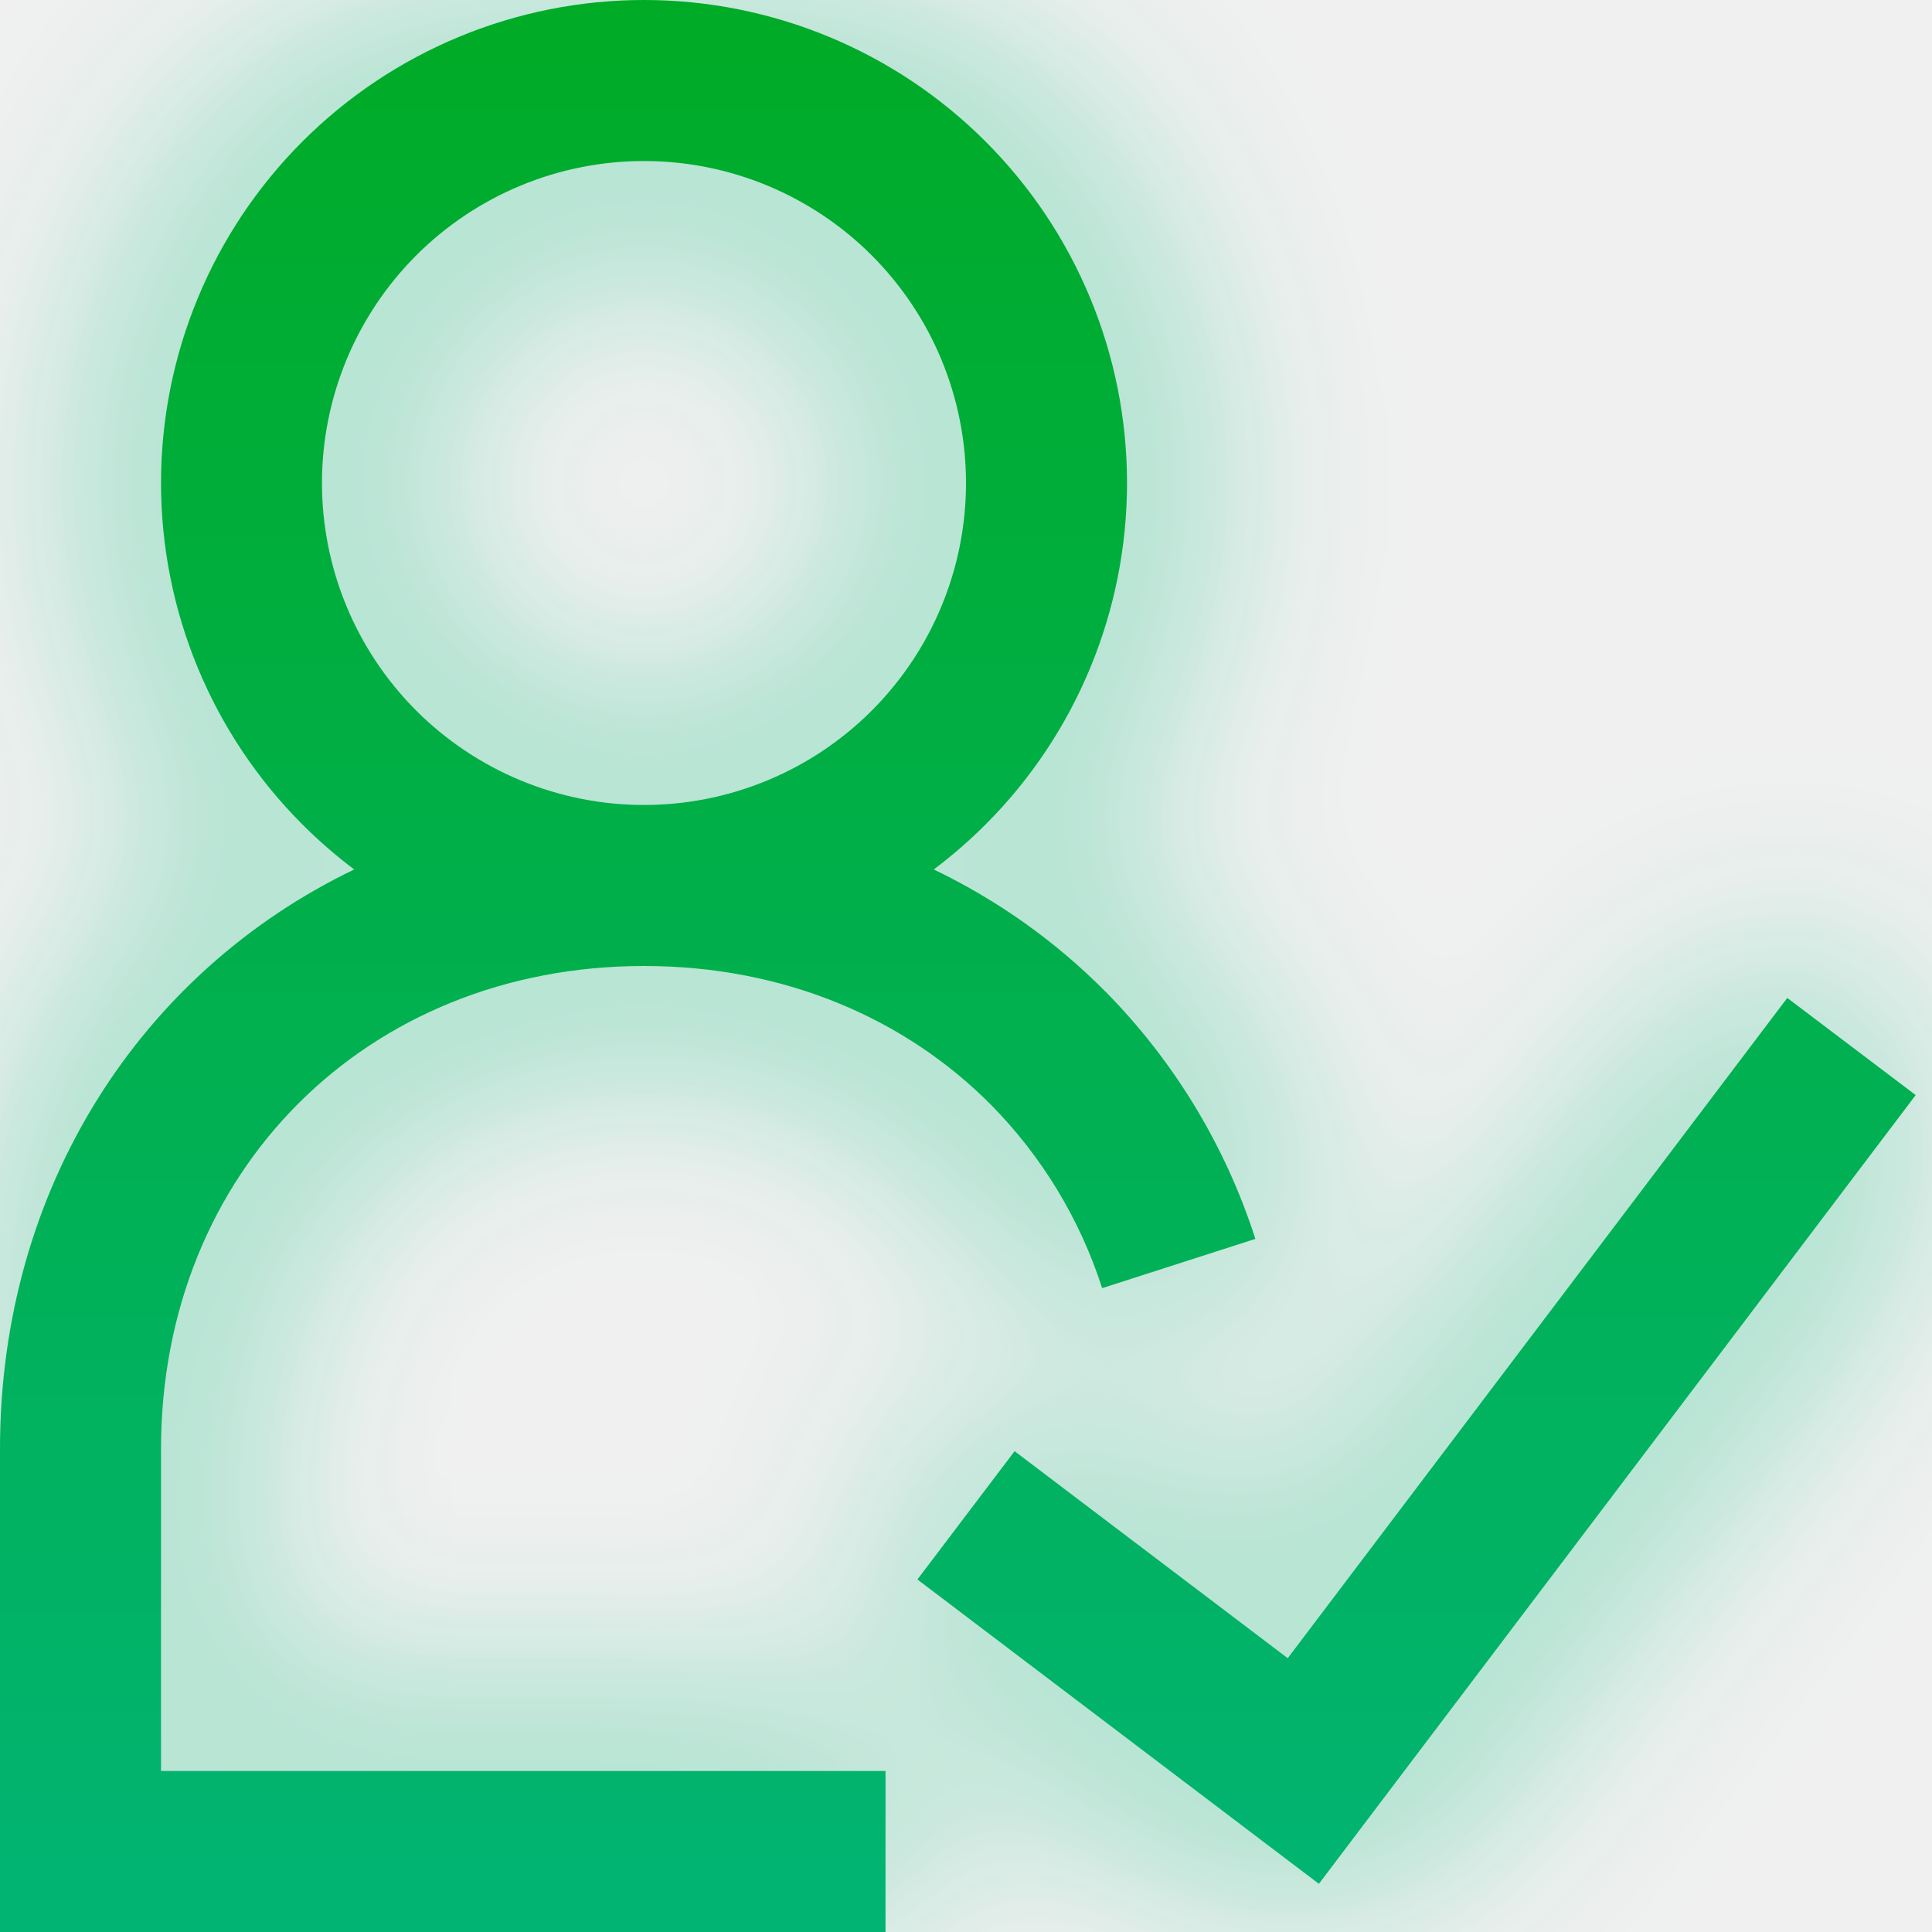
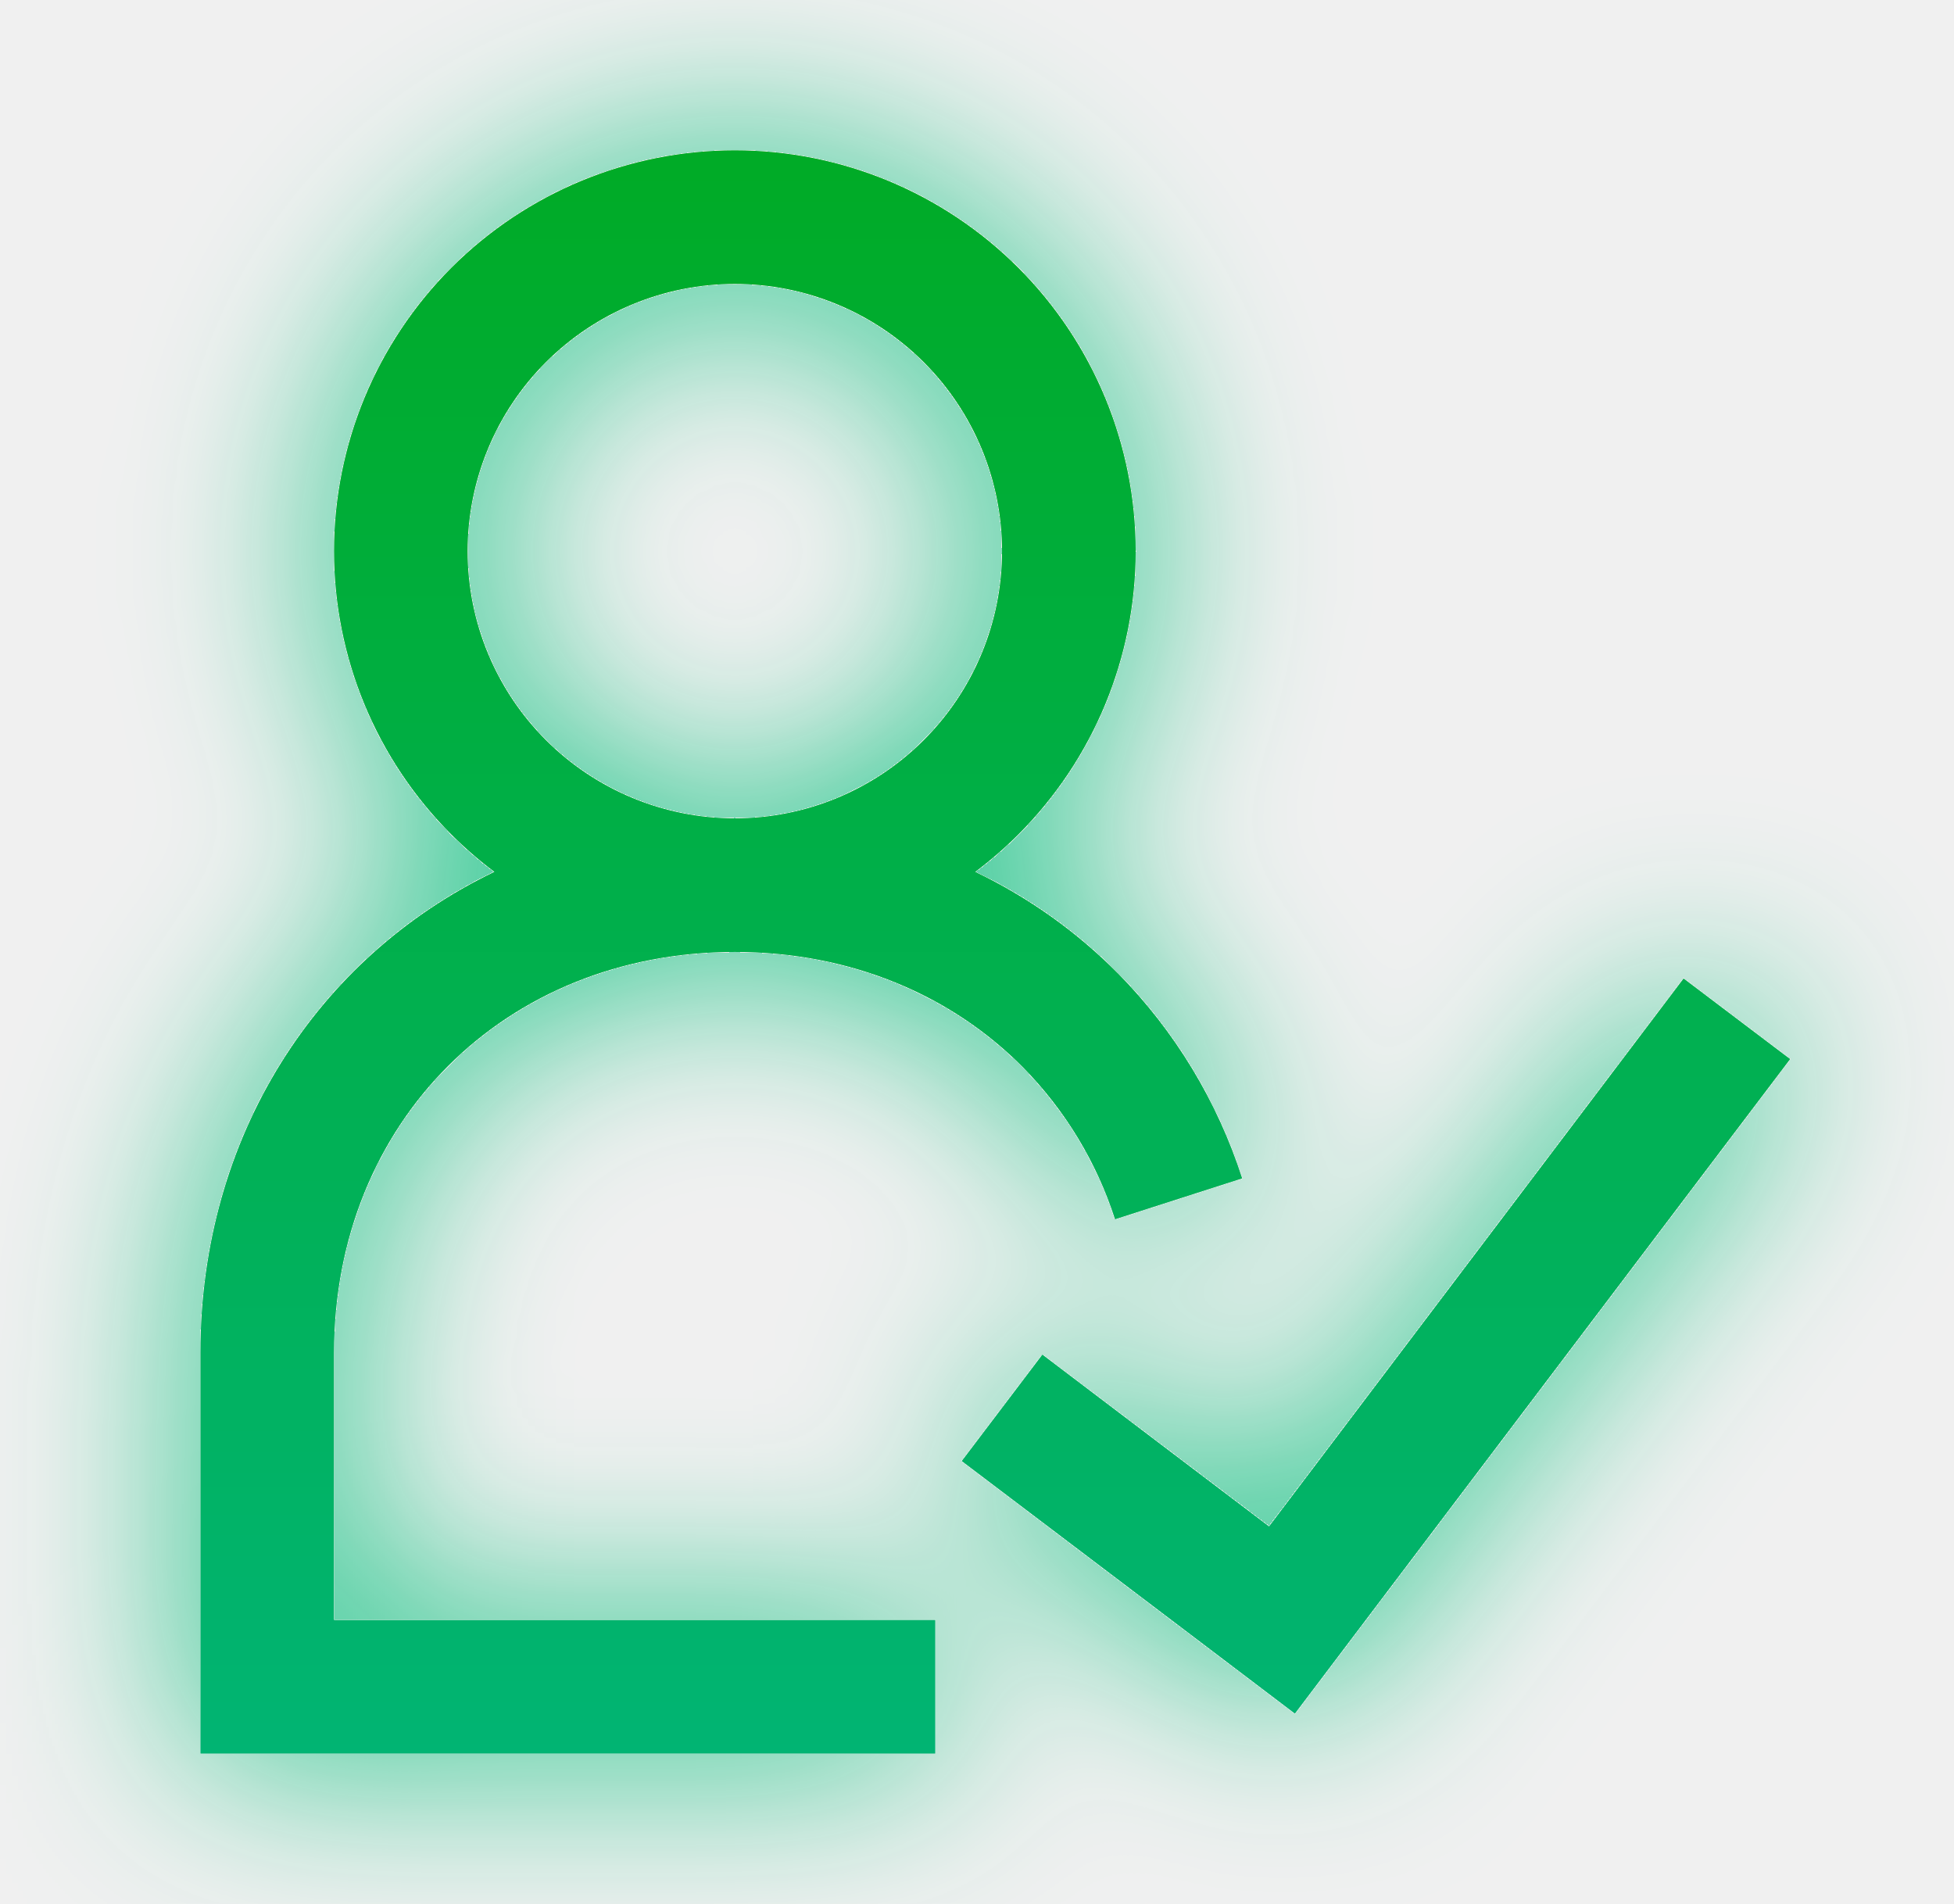
- <svg xmlns="http://www.w3.org/2000/svg" width="32" height="32" viewBox="0 0 32 32" fill="none">
-   <g id="grommet-icons:user-expert" clip-path="url(#clip0_59_2936)">
-     <g id="Vector (Stroke)" filter="url(#filter0_d_59_2936)">
-       <path fill-rule="evenodd" clip-rule="evenodd" d="M5.01 2.343C6.51 0.843 8.545 0 10.667 0C12.788 0 14.823 0.843 16.323 2.343C17.824 3.843 18.667 5.878 18.667 8C18.667 10.122 17.824 12.157 16.323 13.657C16.054 13.926 15.767 14.175 15.466 14.401C16.531 14.913 17.491 15.597 18.311 16.426L18.313 16.427C19.449 17.579 20.298 18.98 20.793 20.52L18.255 21.336C17.888 20.195 17.258 19.155 16.416 18.301C15.006 16.878 13.005 16 10.667 16C6.07 16 2.667 19.403 2.667 24V29.333H14.667V32H0V24C0 19.677 2.332 16.101 5.867 14.401C5.566 14.175 5.279 13.926 5.01 13.657C3.51 12.157 2.667 10.122 2.667 8C2.667 5.878 3.51 3.843 5.01 2.343ZM10.667 13.333C12.081 13.333 13.438 12.771 14.438 11.771C15.438 10.771 16 9.414 16 8C16 6.586 15.438 5.229 14.438 4.229C13.438 3.229 12.081 2.667 10.667 2.667C9.252 2.667 7.896 3.229 6.895 4.229C5.895 5.229 5.333 6.586 5.333 8C5.333 9.414 5.895 10.771 6.895 11.771C7.896 12.771 9.252 13.333 10.667 13.333ZM31.73 18.138L21.845 31.202L15.195 26.161L16.805 24.036L21.329 27.465L29.603 16.529L31.73 18.138Z" fill="url(#paint0_linear_59_2936)" />
+ <svg xmlns="http://www.w3.org/2000/svg" width="39" height="38" viewBox="0 0 39 38" fill="none">
+   <g clip-path="url(#clip0_172_21768)">
+     <g filter="url(#filter0_d_172_21768)">
+       <path fill-rule="evenodd" clip-rule="evenodd" d="M9.01 5.343C10.51 3.843 12.545 3 14.667 3C16.788 3 18.823 3.843 20.323 5.343C21.824 6.843 22.667 8.878 22.667 11C22.667 13.122 21.824 15.157 20.323 16.657C20.054 16.926 19.767 17.175 19.466 17.401C20.531 17.913 21.491 18.597 22.311 19.426L22.313 19.427C23.449 20.579 24.298 21.98 24.793 23.52L22.255 24.336C21.888 23.195 21.258 22.155 20.416 21.301C19.006 19.878 17.005 19 14.667 19C10.07 19 6.667 22.403 6.667 27V32.333H18.667V35H4V27C4 22.677 6.332 19.101 9.867 17.401C9.566 17.175 9.279 16.926 9.01 16.657C7.51 15.157 6.667 13.122 6.667 11C6.667 8.878 7.51 6.843 9.01 5.343ZM14.667 16.333C16.081 16.333 17.438 15.771 18.438 14.771C19.438 13.771 20 12.415 20 11C20 9.586 19.438 8.229 18.438 7.229C17.438 6.229 16.081 5.667 14.667 5.667C13.252 5.667 11.896 6.229 10.895 7.229C9.895 8.229 9.333 9.586 9.333 11C9.333 12.415 9.895 13.771 10.895 14.771C11.896 15.771 13.252 16.333 14.667 16.333ZM35.73 21.138L25.845 34.202L19.195 29.161L20.805 27.036L25.329 30.465L33.603 19.529L35.73 21.138Z" fill="url(#paint0_linear_172_21768)" />
    </g>
  </g>
  <defs>
-     <filter id="filter0_d_59_2936" x="-4" y="-4" width="39.73" height="40" filterUnits="userSpaceOnUse" color-interpolation-filters="sRGB">
+     <filter id="filter0_d_172_21768" x="0" y="-1" width="39.73" height="40" filterUnits="userSpaceOnUse" color-interpolation-filters="sRGB">
      <feFlood flood-opacity="0" result="BackgroundImageFix" />
-       <feColorMatrix in="SourceAlpha" type="matrix" values="0 0 0 0 0 0 0 0 0 0 0 0 0 0 0 0 0 0 127 0" />
+       <feColorMatrix in="SourceAlpha" type="matrix" values="0 0 0 0 0 0 0 0 0 0 0 0 0 0 0 0 0 0 127 0" result="hardAlpha" />
      <feOffset />
      <feGaussianBlur stdDeviation="2" />
      <feComposite in2="hardAlpha" operator="out" />
      <feColorMatrix type="matrix" values="0 0 0 0 0.056 0 0 0 0 0.76 0 0 0 0 0.504 0 0 0 1 0" />
-       <feBlend mode="normal" in2="BackgroundImageFix" result="effect1_dropShadow_59_2936" />
-       <feBlend mode="normal" in="SourceGraphic" in2="effect1_dropShadow_59_2936" result="shape" />
+       <feBlend mode="normal" in2="BackgroundImageFix" result="effect1_dropShadow_172_21768" />
+       <feBlend mode="normal" in="SourceGraphic" in2="effect1_dropShadow_172_21768" result="shape" />
    </filter>
-     <linearGradient id="paint0_linear_59_2936" x1="15.865" y1="0" x2="15.865" y2="32" gradientUnits="userSpaceOnUse">
+     <linearGradient id="paint0_linear_172_21768" x1="19.865" y1="3" x2="19.865" y2="35" gradientUnits="userSpaceOnUse">
      <stop stop-color="#00AB26" />
      <stop offset="1" stop-color="#01B473" />
    </linearGradient>
-     <clipPath id="clip0_59_2936">
-       <rect width="32" height="32" fill="white" />
+     <clipPath id="clip0_172_21768">
+       <rect width="39" height="38" fill="white" />
    </clipPath>
  </defs>
</svg>
